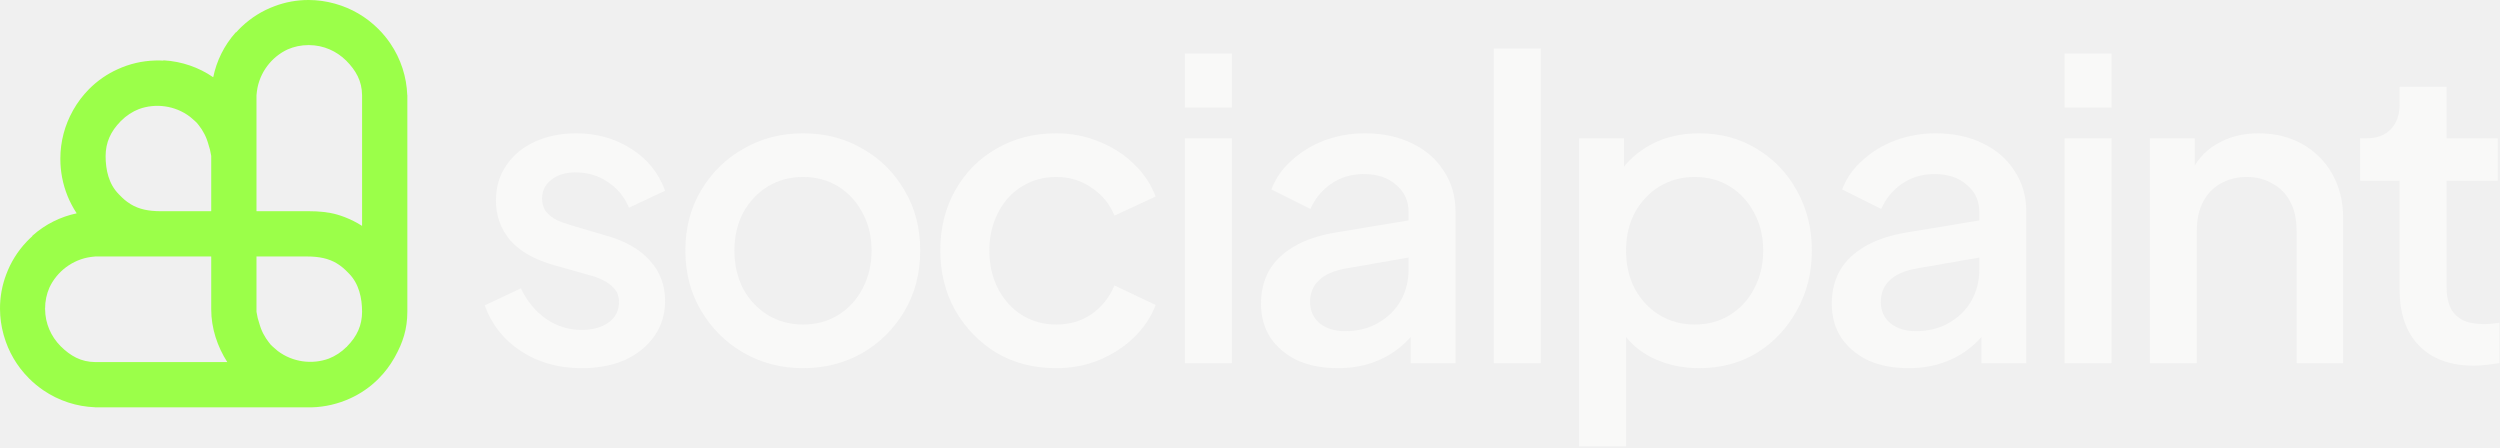
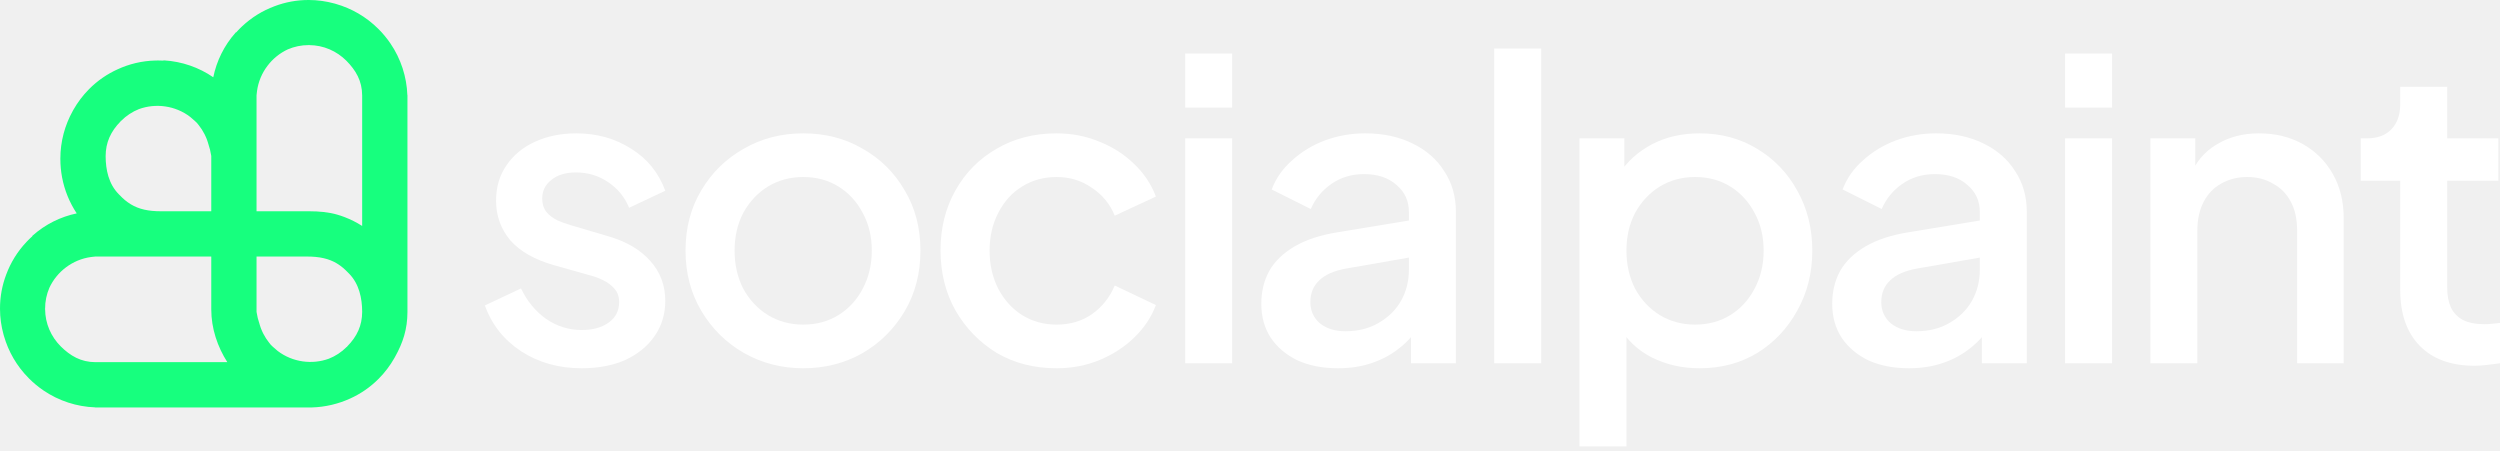
- <svg xmlns="http://www.w3.org/2000/svg" width="2567" height="459" viewBox="0 0 2567 459" fill="none">
-   <path fill-rule="evenodd" clip-rule="evenodd" d="M317.149 0.001C326.194 0.047 334.974 1.299 343.324 3.599C343.538 3.657 343.755 3.722 343.969 3.781C344.24 3.857 344.517 3.938 344.787 4.017C360.749 8.572 375.828 17.113 388.388 29.657C388.448 29.717 388.519 29.778 388.579 29.839C393.11 34.364 397.111 39.231 400.608 44.33L400.644 44.376C411.643 60.439 417.499 78.977 418.179 97.636H418.261V320.154C418.251 337.909 413.628 351.79 405.56 366.3C405.424 366.547 405.279 366.79 405.142 367.036C405.031 367.23 404.926 367.433 404.815 367.627C400.536 375.159 395.216 382.249 388.851 388.678C380.116 397.503 370.091 404.32 359.369 409.148C347.546 414.572 333.827 417.901 320.147 418.261H97.634V418.179C78.974 417.499 60.438 411.643 44.375 400.644C44.358 400.632 44.329 400.608 44.329 400.608C39.23 397.111 34.364 393.109 29.838 388.578C29.777 388.518 29.717 388.448 29.656 388.387C17.111 375.827 8.572 360.748 4.017 344.785C3.938 344.515 3.857 344.238 3.781 343.967C3.722 343.753 3.657 343.537 3.599 343.322C1.299 334.971 0.047 326.193 0.001 317.146C-0.061 304.729 2.211 292.816 6.379 281.821C10.904 269.627 17.876 258.168 27.294 248.241L29.084 246.405L30.937 244.597C30.983 244.554 31.028 244.504 31.074 244.461C31.213 244.329 31.361 244.201 31.501 244.07C32.028 243.576 32.564 243.088 33.1 242.607C33.178 242.533 33.258 242.044 33.336 241.971C46.632 230.12 62.337 222.506 78.754 219.048C71.448 208.02 66.235 195.467 63.709 181.969L63.7 181.915C62.566 175.834 61.97 169.559 61.973 163.153C61.973 163.067 61.964 162.975 61.964 162.89C61.975 145.136 66.607 128.436 74.675 113.927C74.81 113.681 74.947 113.436 75.084 113.191C75.194 112.996 75.299 112.794 75.411 112.6C79.689 105.068 85.009 97.978 91.374 91.549C100.111 82.723 110.142 75.906 120.866 71.079C132.688 65.656 145.718 62.489 159.397 62.129L161.959 62.093L164.549 62.12C164.612 62.122 164.676 62.127 164.739 62.129C164.933 62.135 165.128 62.15 165.321 62.157C166.045 62.18 166.772 62.208 167.492 62.247C167.602 62.247 167.994 61.963 168.101 61.966C186.831 63.042 204.319 69.281 218.934 79.301C222.337 62.686 229.993 46.78 241.975 33.337C242.05 33.259 242.523 33.178 242.602 33.1C243.083 32.565 243.579 32.029 244.074 31.501C244.205 31.361 244.333 31.214 244.465 31.074C244.508 31.028 244.557 30.984 244.601 30.938L246.4 29.085L248.244 27.295C258.172 17.876 269.63 10.904 281.824 6.379C292.819 2.212 304.732 -0.061 317.149 0.001ZM93.5 263.832C74.258 266.422 58.304 279.012 50.707 295.386C47.844 301.987 46.262 309.297 46.301 316.992H46.11C46.11 317.112 46.109 317.236 46.11 317.355H46.31C46.385 332.241 52.465 345.597 62.237 355.452C72.13 365.284 83.011 371.704 97.879 371.779H233.371C223.262 356.003 216.87 337.162 216.881 317.564V263.35H97.834C97.664 263.364 96.895 263.442 93.5 263.832ZM263.353 263.35C263.353 263.35 263.353 297.971 263.353 320.154C264.149 325.06 264.866 327.983 266.433 332.701C266.56 333.084 266.624 333.364 266.724 333.691C267.015 334.643 267.329 335.589 267.669 336.517C267.781 336.822 267.897 337.132 268.014 337.435C268.066 337.569 268.125 337.701 268.178 337.835C268.27 338.067 268.364 338.304 268.459 338.534C268.532 338.71 268.604 338.887 268.677 339.061C268.785 339.314 268.894 339.573 269.005 339.824C269.065 339.961 269.134 340.097 269.195 340.233C269.282 340.426 269.37 340.623 269.459 340.815C269.561 341.033 269.663 341.252 269.768 341.469C269.844 341.626 269.927 341.785 270.004 341.941C270.107 342.151 270.207 342.369 270.313 342.577C272.005 345.89 274.029 349.006 276.327 351.881C276.523 352.126 276.727 352.367 276.927 352.608C277.157 352.885 277.8 353.743 278.036 354.016C278.036 354.016 281.579 357.511 285.05 360.267C300.487 372.04 320.66 374.422 337.609 368.217C344.302 365.575 350.585 361.52 355.998 356.051L356.144 356.188C356.23 356.101 356.312 356.011 356.398 355.924L356.262 355.788C366.736 345.208 371.731 334.033 371.789 320.154C371.745 306.206 368.739 291.397 358.279 280.831L354.626 277.188C354.626 277.188 350.981 273.532 345.904 270.473C337.547 265.438 327.895 263.351 314.986 263.35H263.353ZM316.985 46.302C309.293 46.264 301.988 47.846 295.389 50.709C279.015 58.305 266.426 74.252 263.835 93.493C263.445 96.892 263.367 97.665 263.353 97.836V216.877H317.567C327.24 216.871 337.4 217.767 346.231 220.338C348.805 221.075 351.342 221.93 353.845 222.901C360.158 225.313 366.159 228.361 371.78 231.95V97.881C371.705 83.014 365.285 72.131 355.453 62.238C345.598 52.467 332.243 46.386 317.358 46.311V46.111C317.236 46.11 317.106 46.111 316.985 46.111V46.302ZM195.185 119.96C179.747 108.185 159.567 105.803 142.616 112.01C135.923 114.652 129.641 118.707 124.227 124.175L124.091 124.039C124.004 124.126 123.913 124.215 123.827 124.303L123.973 124.439C113.5 135.017 108.496 146.377 108.437 160.255C108.48 174.203 111.486 188.829 121.947 199.396L125.599 203.048C125.704 203.153 129.327 206.739 134.33 209.754C142.687 214.787 152.332 216.876 165.239 216.877H216.881V160.073C216.085 155.167 215.359 152.244 213.792 147.526C213.665 147.143 213.601 146.863 213.501 146.535C213.21 145.583 212.896 144.638 212.556 143.71C212.445 143.404 212.328 143.094 212.211 142.792C212.16 142.659 212.109 142.524 212.057 142.392C211.965 142.16 211.87 141.923 211.775 141.693C211.702 141.516 211.622 141.341 211.548 141.166C211.441 140.914 211.331 140.661 211.221 140.412C211.16 140.274 211.101 140.131 211.039 139.994C210.952 139.801 210.856 139.603 210.767 139.412C210.665 139.194 210.562 138.975 210.458 138.758C210.382 138.601 210.308 138.441 210.23 138.285C210.127 138.076 210.019 137.857 209.913 137.649C208.221 134.338 206.206 131.22 203.907 128.346C203.711 128.101 203.507 127.86 203.307 127.619C203.078 127.342 202.425 126.483 202.19 126.211L199.991 124.121C198.672 122.903 196.921 121.338 195.185 119.96Z" fill="#9BFF49" />
-   <path d="M597.154 378.033C573.538 378.033 552.767 372.2 534.841 360.534C517.2 348.869 504.823 333.219 497.71 313.587L534.841 296.088C541.101 309.177 549.637 319.562 560.449 327.244C571.546 334.927 583.781 338.768 597.154 338.768C608.535 338.768 617.782 336.207 624.896 331.085C632.009 325.964 635.565 318.993 635.565 310.172C635.565 304.482 634 299.929 630.871 296.515C627.741 292.816 623.757 289.828 618.92 287.552C614.368 285.276 609.673 283.569 604.836 282.431L568.558 272.187C548.641 266.497 533.703 257.961 523.745 246.58C514.071 234.914 509.233 221.399 509.233 206.034C509.233 192.092 512.79 179.999 519.903 169.756C527.017 159.228 536.833 151.119 549.352 145.429C561.872 139.738 575.956 136.893 591.605 136.893C612.661 136.893 631.44 142.157 647.943 152.684C664.445 162.927 676.111 177.296 682.94 195.791L645.809 213.289C641.256 202.193 634 193.372 624.042 186.828C614.368 180.284 603.413 177.012 591.179 177.012C580.651 177.012 572.257 179.572 565.997 184.694C559.738 189.531 556.608 195.933 556.608 203.9C556.608 209.306 558.031 213.859 560.876 217.557C563.721 220.972 567.42 223.817 571.973 226.093C576.525 228.085 581.22 229.792 586.057 231.215L623.615 242.312C642.679 247.718 657.332 256.254 667.575 267.919C677.818 279.301 682.94 292.958 682.94 308.892C682.94 322.549 679.241 334.642 671.843 345.17C664.73 355.413 654.771 363.522 641.967 369.497C629.163 375.188 614.226 378.033 597.154 378.033Z" fill="#F9F9F8" />
-   <path d="M824.516 378.033C802.323 378.033 781.979 372.769 763.484 362.242C745.274 351.714 730.763 337.345 719.951 319.135C709.139 300.925 703.733 280.297 703.733 257.25C703.733 233.918 709.139 213.289 719.951 195.364C730.763 177.154 745.274 162.927 763.484 152.684C781.694 142.157 802.038 136.893 824.516 136.893C847.279 136.893 867.623 142.157 885.548 152.684C903.758 162.927 918.127 177.154 928.655 195.364C939.467 213.289 944.873 233.918 944.873 257.25C944.873 280.581 939.467 301.352 928.655 319.562C917.843 337.772 903.332 352.141 885.122 362.668C866.912 372.912 846.71 378.033 824.516 378.033ZM824.516 333.219C838.174 333.219 850.267 329.947 860.794 323.403C871.322 316.859 879.573 307.896 885.548 296.515C891.808 284.849 894.938 271.761 894.938 257.25C894.938 242.738 891.808 229.792 885.548 218.411C879.573 207.03 871.322 198.067 860.794 191.523C850.267 184.979 838.174 181.706 824.516 181.706C811.143 181.706 799.051 184.979 788.239 191.523C777.711 198.067 769.317 207.03 763.058 218.411C757.082 229.792 754.095 242.738 754.095 257.25C754.095 271.761 757.082 284.849 763.058 296.515C769.317 307.896 777.711 316.859 788.239 323.403C799.051 329.947 811.143 333.219 824.516 333.219Z" fill="#F9F9F8" />
-   <path d="M1084.57 378.033C1061.53 378.033 1041.04 372.769 1023.11 362.242C1005.47 351.429 991.388 336.918 980.861 318.708C970.618 300.498 965.496 279.87 965.496 256.823C965.496 234.06 970.618 213.574 980.861 195.364C991.104 177.154 1005.19 162.927 1023.11 152.684C1041.04 142.157 1061.53 136.893 1084.57 136.893C1100.22 136.893 1114.88 139.738 1128.53 145.429C1142.19 150.835 1154 158.375 1163.96 168.049C1174.2 177.723 1181.74 188.962 1186.58 201.766L1144.32 221.399C1139.49 209.448 1131.66 199.916 1120.85 192.803C1110.32 185.405 1098.23 181.706 1084.57 181.706C1071.48 181.706 1059.68 184.979 1049.15 191.523C1038.91 197.782 1030.8 206.745 1024.82 218.411C1018.85 229.792 1015.86 242.738 1015.86 257.25C1015.86 271.761 1018.85 284.849 1024.82 296.515C1030.8 307.896 1038.91 316.859 1049.15 323.403C1059.68 329.947 1071.48 333.219 1084.57 333.219C1098.51 333.219 1110.61 329.663 1120.85 322.549C1131.38 315.152 1139.2 305.335 1144.32 293.1L1186.58 313.16C1182.02 325.395 1174.63 336.492 1164.38 346.45C1154.42 356.124 1142.62 363.807 1128.96 369.497C1115.3 375.188 1100.51 378.033 1084.57 378.033Z" fill="#F9F9F8" />
-   <path d="M1216.64 372.912V142.014H1264.87V372.912H1216.64ZM1216.64 110.431V54.948H1264.87V110.431H1216.64Z" fill="#F9F9F8" />
-   <path d="M1373.33 378.033C1357.68 378.033 1343.88 375.33 1331.93 369.924C1320.26 364.233 1311.16 356.551 1304.61 346.877C1298.07 336.918 1294.8 325.253 1294.8 311.88C1294.8 299.36 1297.5 288.121 1302.91 278.163C1308.6 268.204 1317.27 259.81 1328.94 252.982C1340.61 246.153 1355.26 241.316 1372.9 238.47L1453.14 225.24V263.225L1382.29 275.602C1369.49 277.878 1360.1 282.004 1354.12 287.979C1348.15 293.67 1345.16 301.067 1345.16 310.172C1345.16 318.993 1348.43 326.248 1354.98 331.939C1361.8 337.345 1370.48 340.048 1381.01 340.048C1394.1 340.048 1405.48 337.203 1415.15 331.512C1425.11 325.822 1432.79 318.282 1438.2 308.892C1443.61 299.218 1446.31 288.548 1446.31 276.882V217.557C1446.31 206.176 1442.04 196.929 1433.51 189.816C1425.25 182.418 1414.16 178.719 1400.22 178.719C1387.41 178.719 1376.17 182.133 1366.5 188.962C1357.11 195.506 1350.14 204.042 1345.59 214.57L1305.47 194.51C1309.73 183.129 1316.71 173.171 1326.38 164.635C1336.05 155.814 1347.29 148.985 1360.1 144.148C1373.18 139.311 1386.98 136.893 1401.5 136.893C1419.71 136.893 1435.78 140.307 1449.72 147.136C1463.95 153.965 1474.91 163.496 1482.59 175.731C1490.55 187.682 1494.54 201.624 1494.54 217.557V372.912H1448.44V331.085L1458.26 332.366C1452.85 341.755 1445.88 349.865 1437.35 356.693C1429.1 363.522 1419.56 368.786 1408.75 372.485C1398.22 376.184 1386.42 378.033 1373.33 378.033Z" fill="#F9F9F8" />
-   <path d="M1533.86 372.912V49.826H1582.08V372.912H1533.86Z" fill="#F9F9F8" />
-   <path d="M1621.4 458.271V142.014H1667.49V189.816L1661.95 178.719C1670.48 165.63 1681.86 155.387 1696.09 147.99C1710.32 140.592 1726.53 136.893 1744.74 136.893C1766.65 136.893 1786.29 142.157 1803.64 152.684C1821.28 163.212 1835.08 177.581 1845.04 195.791C1855.28 214.001 1860.41 234.487 1860.41 257.25C1860.41 280.012 1855.28 300.498 1845.04 318.708C1835.08 336.918 1821.43 351.429 1804.07 362.242C1786.71 372.769 1766.94 378.033 1744.74 378.033C1726.82 378.033 1710.46 374.334 1695.66 366.936C1681.15 359.539 1669.91 348.869 1661.95 334.927L1669.63 325.964V458.271H1621.4ZM1740.05 333.219C1753.71 333.219 1765.8 329.947 1776.33 323.403C1786.85 316.859 1795.11 307.896 1801.08 296.515C1807.34 284.849 1810.47 271.761 1810.47 257.25C1810.47 242.738 1807.34 229.792 1801.08 218.411C1795.11 207.03 1786.85 198.067 1776.33 191.523C1765.8 184.979 1753.71 181.706 1740.05 181.706C1726.68 181.706 1714.58 184.979 1703.77 191.523C1693.24 198.067 1684.85 207.03 1678.59 218.411C1672.62 229.792 1669.63 242.738 1669.63 257.25C1669.63 271.761 1672.62 284.849 1678.59 296.515C1684.85 307.896 1693.24 316.859 1703.77 323.403C1714.58 329.947 1726.68 333.219 1740.05 333.219Z" fill="#F9F9F8" />
-   <path d="M1959.39 378.033C1943.74 378.033 1929.94 375.33 1917.99 369.924C1906.32 364.233 1897.22 356.551 1890.68 346.877C1884.13 336.918 1880.86 325.253 1880.86 311.88C1880.86 299.36 1883.56 288.121 1888.97 278.163C1894.66 268.204 1903.34 259.81 1915 252.982C1926.67 246.153 1941.32 241.316 1958.96 238.47L2039.2 225.24V263.225L1968.35 275.602C1955.55 277.878 1946.16 282.004 1940.18 287.979C1934.21 293.67 1931.22 301.067 1931.22 310.172C1931.22 318.993 1934.49 326.248 1941.04 331.939C1947.87 337.345 1956.54 340.048 1967.07 340.048C1980.16 340.048 1991.54 337.203 2001.22 331.512C2011.17 325.822 2018.86 318.282 2024.26 308.892C2029.67 299.218 2032.37 288.548 2032.37 276.882V217.557C2032.37 206.176 2028.1 196.929 2019.57 189.816C2011.32 182.418 2000.22 178.719 1986.28 178.719C1973.47 178.719 1962.23 182.133 1952.56 188.962C1943.17 195.506 1936.2 204.042 1931.65 214.57L1891.53 194.51C1895.8 183.129 1902.77 173.171 1912.44 164.635C1922.12 155.814 1933.35 148.985 1946.16 144.148C1959.25 139.311 1973.05 136.893 1987.56 136.893C2005.77 136.893 2021.84 140.307 2035.79 147.136C2050.01 153.965 2060.97 163.496 2068.65 175.731C2076.62 187.682 2080.6 201.624 2080.6 217.557V372.912H2034.51V331.085L2044.32 332.366C2038.92 341.755 2031.95 349.865 2023.41 356.693C2015.16 363.522 2005.63 368.786 1994.81 372.485C1984.29 376.184 1972.48 378.033 1959.39 378.033Z" fill="#F9F9F8" />
-   <path d="M2119.92 372.912V142.014H2168.15V372.912H2119.92ZM2119.92 110.431V54.948H2168.15V110.431H2119.92Z" fill="#F9F9F8" />
-   <path d="M2207.46 372.912V142.014H2253.56V187.255L2248.01 181.28C2253.7 166.769 2262.8 155.814 2275.32 148.416C2287.84 140.734 2302.35 136.893 2318.86 136.893C2335.93 136.893 2351.01 140.592 2364.1 147.99C2377.18 155.387 2387.43 165.63 2394.83 178.719C2402.22 191.807 2405.92 206.887 2405.92 223.959V372.912H2358.12V236.763C2358.12 225.098 2355.99 215.281 2351.72 207.314C2347.45 199.063 2341.33 192.803 2333.37 188.535C2325.68 183.983 2316.86 181.706 2306.91 181.706C2296.95 181.706 2287.98 183.983 2280.02 188.535C2272.34 192.803 2266.36 199.063 2262.09 207.314C2257.82 215.566 2255.69 225.382 2255.69 236.763V372.912H2207.46Z" fill="#F9F9F8" />
-   <path d="M2540.34 375.472C2516.15 375.472 2497.37 368.644 2484 354.986C2470.63 341.329 2463.94 322.123 2463.94 297.368V185.548H2423.39V142.014H2429.8C2440.61 142.014 2449 138.884 2454.98 132.625C2460.95 126.365 2463.94 117.829 2463.94 107.017V89.091H2512.17V142.014H2564.66V185.548H2512.17V295.234C2512.17 303.201 2513.45 310.03 2516.01 315.721C2518.57 321.127 2522.7 325.395 2528.39 328.525C2534.08 331.37 2541.48 332.793 2550.58 332.793C2552.86 332.793 2555.42 332.65 2558.26 332.366C2561.11 332.081 2563.81 331.797 2566.37 331.512V372.912C2562.39 373.481 2557.98 374.05 2553.14 374.619C2548.3 375.188 2544.04 375.472 2540.34 375.472Z" fill="#F9F9F8" />
+ <svg xmlns="http://www.w3.org/2000/svg" width="244" height="44" viewBox="0 0 244 44" fill="none">
+   <path fill-rule="evenodd" clip-rule="evenodd" d="M30.153 0C31.013 0.004 31.848 0.124 32.642 0.342C32.662 0.348 32.683 0.354 32.703 0.359C32.729 0.367 32.755 0.374 32.781 0.382C34.298 0.815 35.732 1.627 36.926 2.82C36.932 2.825 36.939 2.831 36.944 2.837C37.375 3.267 37.756 3.73 38.088 4.215L38.092 4.219C39.137 5.746 39.694 7.509 39.759 9.283H39.767V30.439C39.766 32.127 39.326 33.447 38.559 34.826C38.546 34.85 38.532 34.873 38.519 34.896C38.509 34.915 38.499 34.934 38.488 34.952C38.081 35.669 37.575 36.343 36.97 36.954C36.14 37.793 35.187 38.441 34.167 38.9C33.043 39.416 31.739 39.732 30.438 39.767H9.283V39.759C7.509 39.694 5.746 39.137 4.219 38.092C4.217 38.09 4.215 38.088 4.215 38.088C3.73 37.756 3.267 37.375 2.837 36.944C2.831 36.939 2.825 36.932 2.82 36.926C1.627 35.732 0.815 34.298 0.382 32.781C0.374 32.755 0.367 32.729 0.359 32.703C0.354 32.683 0.348 32.662 0.342 32.642C0.123 31.848 0.004 31.013 0 30.153C-0.006 28.972 0.21 27.84 0.607 26.794C1.037 25.635 1.7 24.546 2.595 23.602L2.765 23.427L2.941 23.255C2.946 23.251 2.95 23.246 2.954 23.242C2.968 23.23 2.982 23.218 2.995 23.205C3.045 23.158 3.096 23.112 3.147 23.066C3.154 23.059 3.162 23.013 3.169 23.006C4.434 21.879 5.927 21.155 7.488 20.826C6.793 19.778 6.297 18.584 6.057 17.301L6.056 17.296C5.948 16.718 5.892 16.121 5.892 15.512C5.892 15.504 5.891 15.495 5.891 15.487C5.892 13.799 6.333 12.211 7.1 10.832C7.113 10.808 7.126 10.785 7.139 10.762C7.149 10.743 7.159 10.724 7.17 10.706C7.577 9.989 8.082 9.315 8.687 8.704C9.518 7.865 10.472 7.217 11.491 6.758C12.615 6.242 13.854 5.941 15.155 5.907L15.398 5.904L15.645 5.906C15.651 5.906 15.657 5.907 15.663 5.907C15.681 5.907 15.7 5.909 15.718 5.91C15.787 5.912 15.856 5.915 15.925 5.918C15.935 5.918 15.972 5.891 15.982 5.891C17.763 5.994 19.426 6.587 20.815 7.54C21.139 5.96 21.867 4.448 23.006 3.17C23.013 3.162 23.058 3.154 23.066 3.147C23.111 3.096 23.159 3.045 23.206 2.995C23.218 2.982 23.23 2.968 23.243 2.954C23.247 2.95 23.252 2.946 23.256 2.941L23.427 2.765L23.602 2.595C24.546 1.7 25.635 1.037 26.795 0.607C27.84 0.21 28.973 -0.006 30.153 0ZM8.89 25.084C7.06 25.33 5.543 26.527 4.821 28.084C4.549 28.712 4.398 29.407 4.402 30.138H4.384C4.384 30.15 4.384 30.161 4.384 30.173H4.403C4.41 31.588 4.988 32.858 5.917 33.795C6.858 34.73 7.892 35.34 9.306 35.347H22.188C21.227 33.847 20.619 32.056 20.62 30.193V25.038H9.302C9.285 25.04 9.212 25.047 8.89 25.084ZM25.038 25.038C25.038 25.038 25.038 28.33 25.038 30.439C25.114 30.905 25.182 31.183 25.331 31.632C25.343 31.668 25.349 31.695 25.359 31.726C25.387 31.817 25.416 31.906 25.449 31.995C25.459 32.024 25.471 32.053 25.482 32.082C25.487 32.095 25.492 32.107 25.497 32.12C25.506 32.142 25.515 32.164 25.524 32.186C25.531 32.203 25.538 32.22 25.545 32.236C25.555 32.261 25.565 32.285 25.576 32.309C25.582 32.322 25.588 32.335 25.594 32.348C25.602 32.366 25.61 32.385 25.619 32.403C25.629 32.424 25.639 32.445 25.648 32.465C25.656 32.48 25.663 32.495 25.671 32.51C25.681 32.53 25.69 32.551 25.7 32.571C25.861 32.886 26.053 33.182 26.272 33.455C26.291 33.479 26.31 33.502 26.329 33.525C26.351 33.551 26.412 33.632 26.434 33.658C26.434 33.658 26.771 33.991 27.101 34.253C28.569 35.372 30.487 35.599 32.099 35.008C32.735 34.757 33.332 34.372 33.847 33.852L33.861 33.865C33.869 33.857 33.877 33.848 33.885 33.84L33.872 33.827C34.868 32.821 35.343 31.759 35.348 30.439C35.344 29.113 35.058 27.705 34.064 26.7L33.716 26.354C33.716 26.354 33.37 26.006 32.887 25.715C32.093 25.237 31.175 25.038 29.948 25.038H25.038ZM30.138 4.402C29.406 4.399 28.712 4.549 28.084 4.821C26.528 5.543 25.331 7.06 25.084 8.889C25.047 9.212 25.04 9.286 25.038 9.302V20.62H30.193C31.113 20.619 32.079 20.704 32.918 20.949C33.163 21.019 33.404 21.1 33.642 21.192C34.242 21.422 34.813 21.712 35.347 22.053V9.306C35.34 7.893 34.73 6.858 33.795 5.917C32.858 4.988 31.588 4.41 30.173 4.403V4.384C30.162 4.384 30.149 4.384 30.138 4.384V4.402ZM18.557 11.405C17.09 10.286 15.171 10.059 13.559 10.649C12.923 10.901 12.326 11.286 11.811 11.806L11.798 11.793C11.79 11.801 11.781 11.81 11.773 11.818L11.787 11.831C10.791 12.837 10.315 13.917 10.31 15.236C10.314 16.562 10.6 17.953 11.594 18.958L11.941 19.305C11.951 19.315 12.296 19.656 12.772 19.942C13.566 20.421 14.483 20.62 15.71 20.62H20.62V15.219C20.544 14.753 20.476 14.475 20.326 14.026C20.314 13.99 20.308 13.963 20.299 13.932C20.271 13.841 20.241 13.752 20.209 13.663C20.198 13.634 20.187 13.605 20.176 13.576C20.171 13.563 20.166 13.551 20.162 13.538C20.153 13.516 20.144 13.493 20.135 13.472C20.128 13.455 20.12 13.438 20.113 13.421C20.103 13.398 20.093 13.373 20.082 13.35C20.076 13.337 20.071 13.323 20.065 13.31C20.056 13.292 20.047 13.273 20.039 13.255C20.029 13.234 20.019 13.213 20.009 13.193C20.002 13.178 19.995 13.162 19.988 13.148C19.978 13.128 19.968 13.107 19.958 13.087C19.797 12.772 19.605 12.476 19.387 12.203C19.368 12.179 19.349 12.156 19.33 12.133C19.308 12.107 19.246 12.025 19.223 12L19.014 11.801C18.889 11.685 18.722 11.536 18.557 11.405Z" fill="#17FF7E" />
+   <path d="M56.775 35.942C54.53 35.942 52.555 35.387 50.851 34.278C49.173 33.169 47.997 31.681 47.32 29.815L50.851 28.151C51.446 29.395 52.257 30.383 53.285 31.113C54.34 31.843 55.504 32.209 56.775 32.209C57.857 32.209 58.736 31.965 59.413 31.478C60.089 30.991 60.427 30.328 60.427 29.49C60.427 28.949 60.278 28.516 59.981 28.191C59.683 27.84 59.304 27.556 58.844 27.339C58.412 27.123 57.965 26.961 57.505 26.852L54.056 25.878C52.163 25.337 50.742 24.526 49.796 23.444C48.876 22.335 48.416 21.05 48.416 19.589C48.416 18.263 48.754 17.114 49.43 16.14C50.107 15.139 51.04 14.368 52.23 13.827C53.42 13.286 54.76 13.015 56.248 13.015C58.249 13.015 60.035 13.516 61.604 14.517C63.173 15.491 64.282 16.857 64.931 18.615L61.401 20.279C60.968 19.224 60.278 18.385 59.331 17.763C58.412 17.141 57.37 16.83 56.207 16.83C55.206 16.83 54.408 17.073 53.813 17.56C53.218 18.02 52.92 18.628 52.92 19.386C52.92 19.9 53.055 20.333 53.326 20.684C53.596 21.009 53.948 21.28 54.381 21.496C54.814 21.685 55.26 21.848 55.72 21.983L59.291 23.038C61.103 23.552 62.496 24.364 63.47 25.473C64.444 26.555 64.931 27.853 64.931 29.368C64.931 30.667 64.579 31.816 63.876 32.817C63.2 33.791 62.253 34.562 61.036 35.13C59.818 35.671 58.398 35.942 56.775 35.942Z" fill="white" />
+   <path d="M78.392 35.942C76.282 35.942 74.347 35.441 72.589 34.441C70.858 33.44 69.478 32.073 68.45 30.342C67.422 28.611 66.908 26.649 66.908 24.458C66.908 22.24 67.422 20.279 68.45 18.574C69.478 16.843 70.858 15.491 72.589 14.517C74.32 13.516 76.255 13.015 78.392 13.015C80.556 13.015 82.49 13.516 84.194 14.517C85.926 15.491 87.292 16.843 88.293 18.574C89.321 20.279 89.835 22.24 89.835 24.458C89.835 26.677 89.321 28.651 88.293 30.383C87.265 32.114 85.885 33.48 84.154 34.481C82.422 35.455 80.502 35.942 78.392 35.942ZM78.392 31.681C79.69 31.681 80.84 31.37 81.841 30.748C82.842 30.126 83.626 29.273 84.194 28.191C84.79 27.082 85.087 25.838 85.087 24.458C85.087 23.079 84.79 21.848 84.194 20.766C83.626 19.684 82.842 18.831 81.841 18.209C80.84 17.587 79.69 17.276 78.392 17.276C77.12 17.276 75.971 17.587 74.943 18.209C73.942 18.831 73.144 19.684 72.549 20.766C71.98 21.848 71.696 23.079 71.696 24.458C71.696 25.838 71.98 27.082 72.549 28.191C73.144 29.273 73.942 30.126 74.943 30.748C75.971 31.37 77.12 31.681 78.392 31.681Z" fill="white" />
+   <path d="M103.117 35.942C100.926 35.942 98.978 35.441 97.273 34.441C95.596 33.413 94.257 32.033 93.256 30.302C92.282 28.57 91.796 26.609 91.796 24.418C91.796 22.253 92.282 20.306 93.256 18.574C94.23 16.843 95.569 15.491 97.273 14.517C98.978 13.516 100.926 13.015 103.117 13.015C104.605 13.015 105.998 13.286 107.296 13.827C108.595 14.341 109.717 15.058 110.664 15.977C111.638 16.897 112.355 17.966 112.815 19.183L108.798 21.05C108.338 19.913 107.594 19.007 106.566 18.331C105.565 17.628 104.415 17.276 103.117 17.276C101.872 17.276 100.75 17.587 99.749 18.209C98.775 18.804 98.004 19.657 97.436 20.766C96.868 21.848 96.584 23.079 96.584 24.458C96.584 25.838 96.868 27.082 97.436 28.191C98.004 29.273 98.775 30.126 99.749 30.748C100.75 31.37 101.872 31.681 103.117 31.681C104.442 31.681 105.592 31.343 106.566 30.667C107.567 29.963 108.311 29.03 108.798 27.867L112.815 29.774C112.382 30.937 111.679 31.992 110.705 32.939C109.758 33.859 108.635 34.589 107.337 35.13C106.038 35.671 104.632 35.942 103.117 35.942Z" fill="white" />
+   <path d="M115.673 35.455V13.502H120.259V35.455H115.673ZM115.673 10.499V5.224H120.259V10.499H115.673Z" fill="white" />
+   <path d="M130.57 35.942C129.082 35.942 127.77 35.685 126.634 35.171C125.525 34.63 124.659 33.899 124.037 32.98C123.415 32.033 123.104 30.924 123.104 29.652C123.104 28.462 123.361 27.393 123.875 26.447C124.416 25.5 125.241 24.702 126.35 24.052C127.459 23.403 128.853 22.943 130.53 22.673L138.158 21.415V25.026L131.422 26.203C130.205 26.419 129.312 26.812 128.744 27.38C128.176 27.921 127.892 28.624 127.892 29.49C127.892 30.328 128.203 31.018 128.825 31.559C129.475 32.073 130.3 32.33 131.301 32.33C132.545 32.33 133.627 32.06 134.547 31.519C135.494 30.978 136.224 30.261 136.738 29.368C137.252 28.448 137.509 27.434 137.509 26.325V20.684C137.509 19.602 137.103 18.723 136.292 18.047C135.507 17.344 134.452 16.992 133.127 16.992C131.909 16.992 130.841 17.317 129.921 17.966C129.028 18.588 128.366 19.399 127.933 20.4L124.118 18.493C124.524 17.411 125.187 16.464 126.107 15.653C127.027 14.814 128.095 14.165 129.312 13.705C130.557 13.245 131.869 13.015 133.248 13.015C134.98 13.015 136.508 13.34 137.834 13.989C139.186 14.638 140.228 15.545 140.958 16.708C141.716 17.844 142.095 19.17 142.095 20.684V35.455H137.712V31.478L138.645 31.6C138.131 32.493 137.469 33.264 136.657 33.913C135.873 34.562 134.966 35.063 133.938 35.414C132.937 35.766 131.815 35.942 130.57 35.942Z" fill="white" />
+   <path d="M145.833 35.455V4.737H150.418V35.455H145.833Z" fill="white" />
+   <path d="M154.156 43.571V13.502H158.538V18.047L158.011 16.992C158.823 15.748 159.905 14.774 161.257 14.07C162.61 13.367 164.152 13.015 165.883 13.015C167.966 13.015 169.833 13.516 171.483 14.517C173.16 15.518 174.472 16.884 175.419 18.615C176.393 20.346 176.88 22.294 176.88 24.458C176.88 26.622 176.393 28.57 175.419 30.302C174.472 32.033 173.174 33.413 171.523 34.441C169.873 35.441 167.993 35.942 165.883 35.942C164.179 35.942 162.623 35.59 161.217 34.887C159.837 34.184 158.768 33.169 158.011 31.843L158.741 30.991V43.571H154.156ZM165.437 31.681C166.735 31.681 167.885 31.37 168.886 30.748C169.887 30.126 170.671 29.273 171.239 28.191C171.835 27.082 172.132 25.838 172.132 24.458C172.132 23.079 171.835 21.848 171.239 20.766C170.671 19.684 169.887 18.831 168.886 18.209C167.885 17.587 166.735 17.276 165.437 17.276C164.165 17.276 163.016 17.587 161.988 18.209C160.987 18.831 160.189 19.684 159.594 20.766C159.025 21.848 158.741 23.079 158.741 24.458C158.741 25.838 159.025 27.082 159.594 28.191C160.189 29.273 160.987 30.126 161.988 30.748C163.016 31.37 164.165 31.681 165.437 31.681Z" fill="white" />
+   <path d="M186.291 35.942C184.803 35.942 183.491 35.685 182.355 35.171C181.245 34.63 180.38 33.899 179.758 32.98C179.135 32.033 178.824 30.924 178.824 29.652C178.824 28.462 179.081 27.393 179.595 26.447C180.136 25.5 180.961 24.702 182.071 24.052C183.18 23.403 184.573 22.943 186.25 22.673L193.879 21.415V25.026L187.143 26.203C185.925 26.419 185.033 26.812 184.465 27.38C183.897 27.921 183.613 28.624 183.613 29.49C183.613 30.328 183.924 31.018 184.546 31.559C185.195 32.073 186.02 32.33 187.021 32.33C188.265 32.33 189.348 32.06 190.267 31.519C191.214 30.978 191.945 30.261 192.459 29.368C192.973 28.448 193.23 27.434 193.23 26.325V20.684C193.23 19.602 192.824 18.723 192.012 18.047C191.228 17.344 190.173 16.992 188.847 16.992C187.63 16.992 186.561 17.317 185.641 17.966C184.749 18.588 184.086 19.399 183.653 20.4L179.839 18.493C180.245 17.411 180.907 16.464 181.827 15.653C182.747 14.814 183.815 14.165 185.033 13.705C186.277 13.245 187.589 13.015 188.969 13.015C190.7 13.015 192.229 13.34 193.554 13.989C194.907 14.638 195.948 15.545 196.679 16.708C197.436 17.844 197.815 19.17 197.815 20.684V35.455H193.432V31.478L194.366 31.6C193.852 32.493 193.189 33.264 192.377 33.913C191.593 34.562 190.687 35.063 189.659 35.414C188.658 35.766 187.535 35.942 186.291 35.942Z" fill="white" />
+   <path d="M201.553 35.455V13.502H206.138V35.455H201.553ZM201.553 10.499V5.224H206.138V10.499H201.553Z" fill="white" />
+   <path d="M209.876 35.455V13.502H214.259V17.803L213.731 17.235C214.272 15.856 215.138 14.814 216.328 14.111C217.519 13.38 218.898 13.015 220.467 13.015C222.09 13.015 223.524 13.367 224.769 14.07C226.013 14.774 226.987 15.748 227.69 16.992C228.394 18.236 228.745 19.67 228.745 21.293V35.455H224.2V22.511C224.2 21.401 223.998 20.468 223.592 19.711C223.186 18.926 222.604 18.331 221.847 17.925C221.117 17.492 220.278 17.276 219.331 17.276C218.384 17.276 217.532 17.492 216.775 17.925C216.044 18.331 215.476 18.926 215.07 19.711C214.665 20.495 214.462 21.428 214.462 22.511V35.455H209.876Z" fill="white" />
+   <path d="M241.525 35.698C239.225 35.698 237.44 35.049 236.168 33.751C234.897 32.452 234.261 30.626 234.261 28.273V17.641H230.406V13.502H231.015C232.043 13.502 232.841 13.205 233.409 12.61C233.977 12.014 234.261 11.203 234.261 10.175V8.47H238.847V13.502H243.838V17.641H238.847V28.07C238.847 28.827 238.968 29.476 239.212 30.017C239.455 30.531 239.848 30.937 240.389 31.235C240.93 31.505 241.633 31.641 242.499 31.641C242.715 31.641 242.958 31.627 243.229 31.6C243.5 31.573 243.757 31.546 244 31.519V35.455C243.621 35.509 243.202 35.563 242.742 35.617C242.282 35.671 241.876 35.698 241.525 35.698Z" fill="white" />
</svg>
